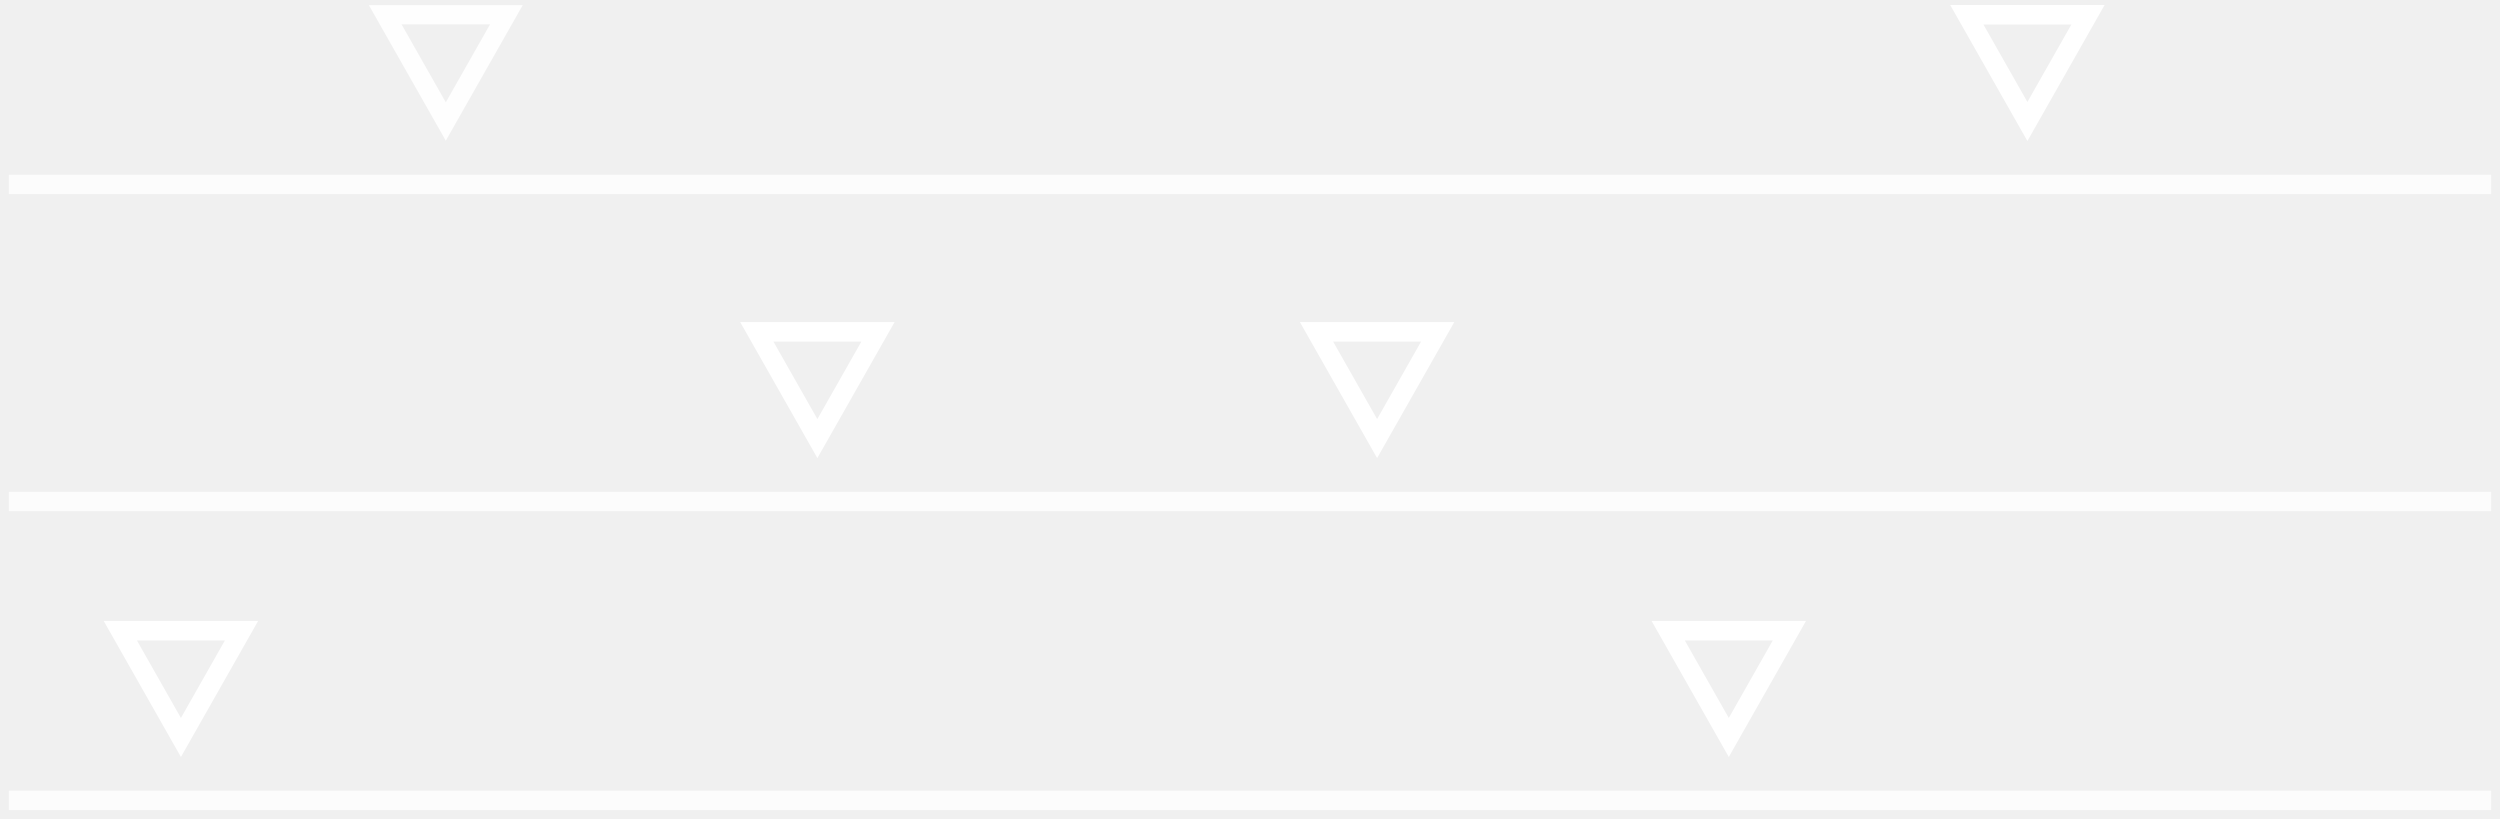
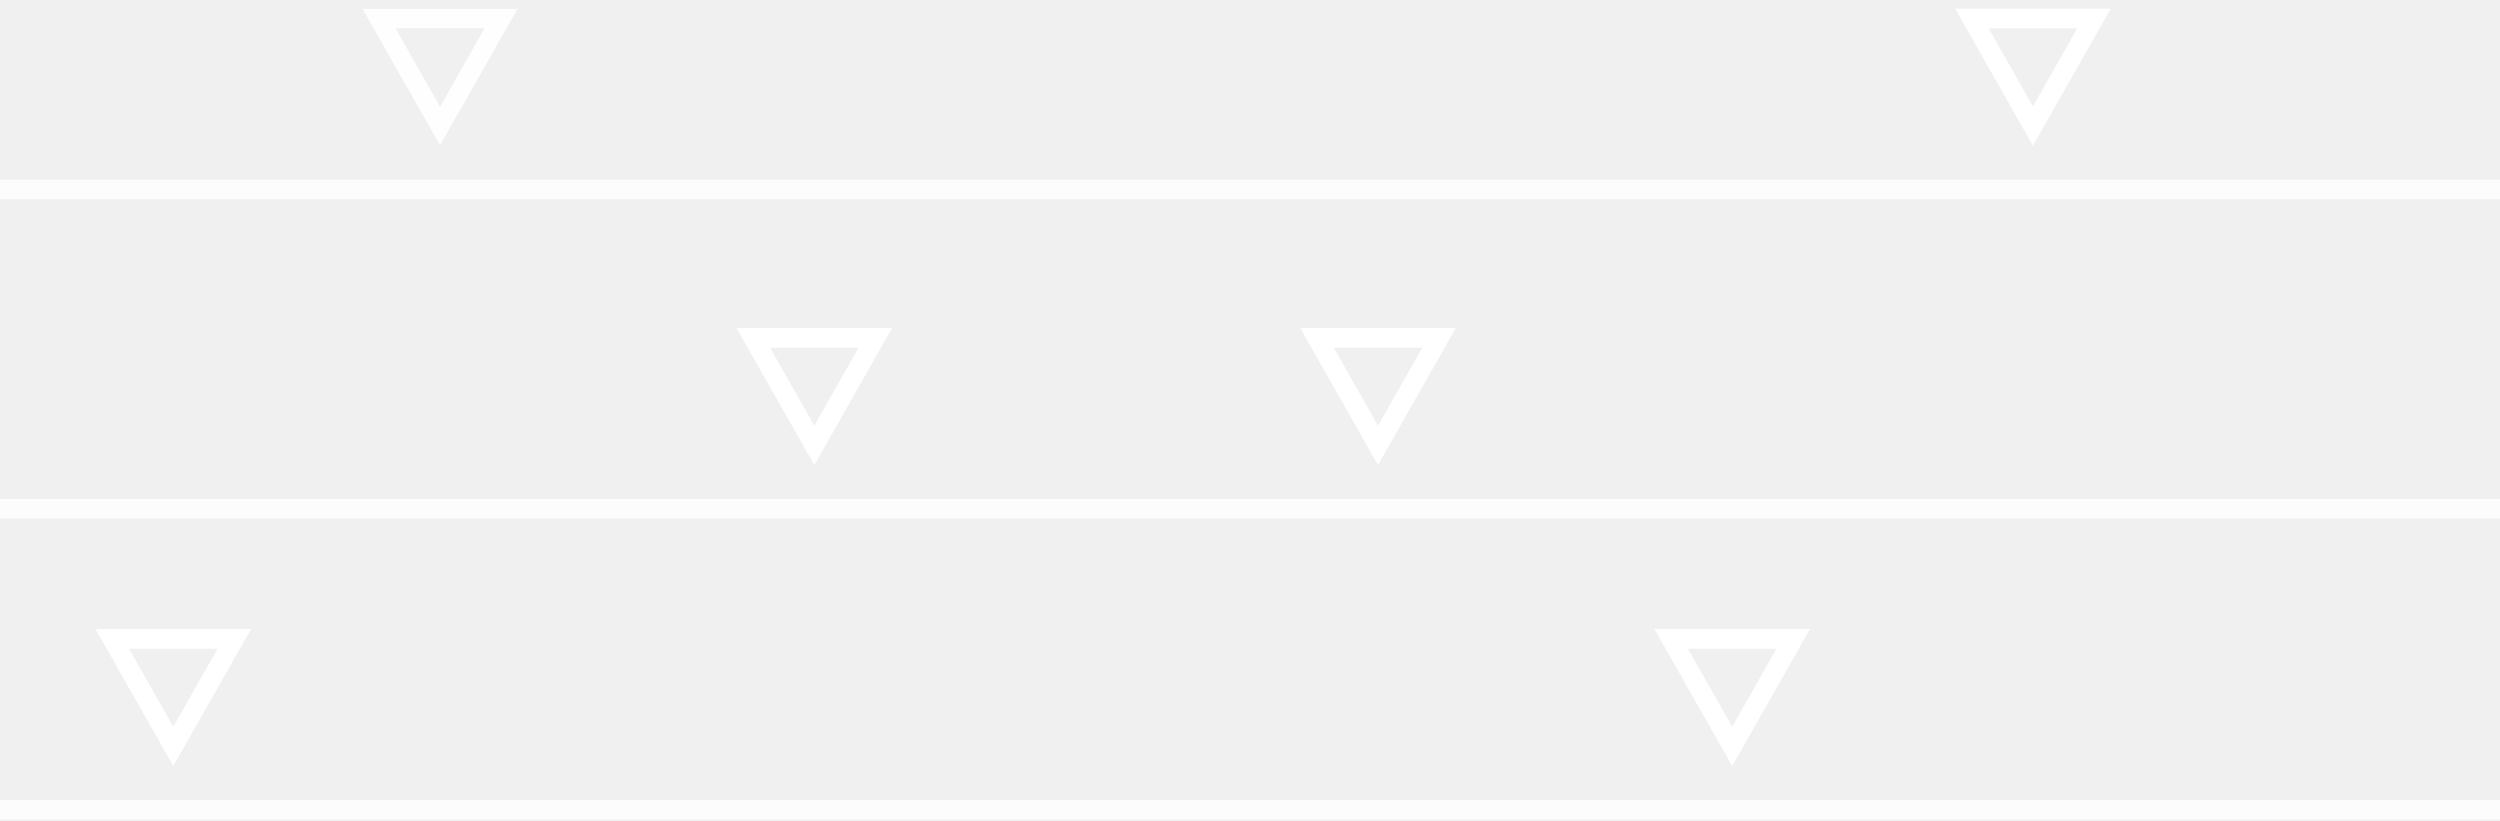
- <svg xmlns="http://www.w3.org/2000/svg" width="170.883mm" height="55.958mm" viewBox="0 0 170.883 55.958" version="1.1" id="svg6542">
+ <svg xmlns="http://www.w3.org/2000/svg" width="640" height="210" viewBox="0 0 169.333 55.563" version="1.1" id="svg6542">
  <defs id="defs6536">
    <marker orient="auto" refY="0" refX="0" id="marker3269-8" style="overflow:visible">
      <path id="path3267-5" d="m -2.5,-1 c 0,2.76 -2.24,5 -5,5 -2.76,0 -5,-2.24 -5,-5 0,-2.76 2.24,-5 5,-5 2.76,0 5,2.24 5,5 z" style="fill:#ffffff;fill-opacity:1;fill-rule:evenodd;stroke:#ffffff;stroke-width:1pt;stroke-opacity:1" transform="matrix(0.4,0,0,0.4,2.96,0.4)" />
    </marker>
    <marker orient="auto" refY="0" refX="0" id="marker3315-2" style="overflow:visible">
      <path id="path3313-1" d="m -2.5,-1 c 0,2.76 -2.24,5 -5,5 -2.76,0 -5,-2.24 -5,-5 0,-2.76 2.24,-5 5,-5 2.76,0 5,2.24 5,5 z" style="fill:#ffffff;fill-opacity:1;fill-rule:evenodd;stroke:#ffffff;stroke-width:1pt;stroke-opacity:1" transform="matrix(0.4,0,0,0.4,2.96,0.4)" />
    </marker>
    <marker orient="auto" refY="0" refX="0" id="marker4387-8" style="overflow:visible">
      <path id="path4385-7" d="m -2.5,-1 c 0,2.76 -2.24,5 -5,5 -2.76,0 -5,-2.24 -5,-5 0,-2.76 2.24,-5 5,-5 2.76,0 5,2.24 5,5 z" style="fill:#ffffff;fill-opacity:1;fill-rule:evenodd;stroke:#ffffff;stroke-width:1pt;stroke-opacity:1" transform="matrix(0.4,0,0,0.4,2.96,0.4)" />
    </marker>
    <marker orient="auto" refY="0" refX="0" id="marker4451-0" style="overflow:visible">
      <path id="path4449-0" d="m -2.5,-1 c 0,2.76 -2.24,5 -5,5 -2.76,0 -5,-2.24 -5,-5 0,-2.76 2.24,-5 5,-5 2.76,0 5,2.24 5,5 z" style="fill:#ffffff;fill-opacity:1;fill-rule:evenodd;stroke:#ffffff;stroke-width:1pt;stroke-opacity:1" transform="matrix(0.4,0,0,0.4,2.96,0.4)" />
    </marker>
    <marker orient="auto" refY="0" refX="0" id="marker4387-4" style="overflow:visible">
      <path id="path4385-4" d="m -2.5,-1 c 0,2.76 -2.24,5 -5,5 -2.76,0 -5,-2.24 -5,-5 0,-2.76 2.24,-5 5,-5 2.76,0 5,2.24 5,5 z" style="fill:#ffffff;fill-opacity:1;fill-rule:evenodd;stroke:#ffffff;stroke-width:1pt;stroke-opacity:1" transform="matrix(0.4,0,0,0.4,2.96,0.4)" />
    </marker>
    <marker orient="auto" refY="0" refX="0" id="marker4451-7" style="overflow:visible">
      <path id="path4449-1" d="m -2.5,-1 c 0,2.76 -2.24,5 -5,5 -2.76,0 -5,-2.24 -5,-5 0,-2.76 2.24,-5 5,-5 2.76,0 5,2.24 5,5 z" style="fill:#ffffff;fill-opacity:1;fill-rule:evenodd;stroke:#ffffff;stroke-width:1pt;stroke-opacity:1" transform="matrix(0.4,0,0,0.4,2.96,0.4)" />
    </marker>
    <clipPath clipPathUnits="userSpaceOnUse" id="clipPath4138">
      <rect style="opacity:1;fill:#0000ff;fill-opacity:1;fill-rule:evenodd;stroke:none;stroke-width:5;stroke-linecap:square;stroke-linejoin:miter;stroke-miterlimit:4;stroke-dasharray:none;stroke-dashoffset:19;stroke-opacity:1" id="rect4140" width="120" height="180" x="-5040.5" y="1380" transform="scale(-1,1)" />
    </clipPath>
    <clipPath clipPathUnits="userSpaceOnUse" id="clipPath4268">
      <rect style="opacity:1;fill:#ffffff;fill-opacity:1;fill-rule:evenodd;stroke:none;stroke-width:5;stroke-linecap:square;stroke-linejoin:miter;stroke-miterlimit:4;stroke-dasharray:none;stroke-dashoffset:19;stroke-opacity:1" id="rect4270" width="150" height="180" x="8630" y="1030" />
    </clipPath>
    <marker orient="auto" refY="0" refX="0" id="marker3373" style="overflow:visible">
      <path id="path3371" d="m -2.5,-1 c 0,2.76 -2.24,5 -5,5 -2.76,0 -5,-2.24 -5,-5 0,-2.76 2.24,-5 5,-5 2.76,0 5,2.24 5,5 z" style="fill:#ffffff;fill-opacity:1;fill-rule:evenodd;stroke:#ffffff;stroke-width:1pt;stroke-opacity:1" transform="matrix(0.4,0,0,0.4,2.96,0.4)" />
    </marker>
    <marker orient="auto" refY="0" refX="0" id="marker11565" style="overflow:visible">
      <path id="path11563" d="m -2.5,-1 c 0,2.76 -2.24,5 -5,5 -2.76,0 -5,-2.24 -5,-5 0,-2.76 2.24,-5 5,-5 2.76,0 5,2.24 5,5 z" style="fill:#ffffff;fill-opacity:1;fill-rule:evenodd;stroke:#ffffff;stroke-width:1pt;stroke-opacity:1" transform="matrix(0.4,0,0,0.4,2.96,0.4)" />
    </marker>
    <marker orient="auto" refY="0" refX="0" id="marker3373-9" style="overflow:visible">
      <path id="path3371-1" d="m -2.5,-1 c 0,2.76 -2.24,5 -5,5 -2.76,0 -5,-2.24 -5,-5 0,-2.76 2.24,-5 5,-5 2.76,0 5,2.24 5,5 z" style="fill:#ffffff;fill-opacity:1;fill-rule:evenodd;stroke:none;stroke-width:1pt;stroke-opacity:1" transform="matrix(0.4,0,0,0.4,2.96,0.4)" />
    </marker>
    <marker orient="auto" refY="0" refX="0" id="marker11571" style="overflow:visible">
      <path id="path11569" d="m -2.5,-1 c 0,2.76 -2.24,5 -5,5 -2.76,0 -5,-2.24 -5,-5 0,-2.76 2.24,-5 5,-5 2.76,0 5,2.24 5,5 z" style="fill:#ffffff;fill-opacity:1;fill-rule:evenodd;stroke:#ffffff;stroke-width:1pt;stroke-opacity:1" transform="matrix(0.4,0,0,0.4,2.96,0.4)" />
    </marker>
  </defs>
  <g id="layer1" transform="translate(10.8648,-160.075)">
    <g transform="matrix(0.2645833,0,0,0.2645833,-672.1142,-84.82966)" id="g11547">
-       <path style="fill:none;stroke:#ffffff;stroke-width:5;stroke-linecap:square;stroke-linejoin:miter;stroke-miterlimit:4;stroke-dasharray:none;stroke-opacity:1;opacity:0.8" d="m 2504.002,973.261 h 636.275" id="path1075" />
-       <path style="opacity:1;fill-opacity:1;fill-rule:nonzero;paint-order:stroke fill markers;fill:none;stroke:#fefefe;stroke-opacity:1;stroke-width:3.02;stroke-miterlimit:4;stroke-dasharray:none" id="path1079" d="m 2628.708,1012.976 -4.851,-8.402 -4.851,-8.402 9.702,0 9.702,0 -4.851,8.402 z" transform="matrix(1.613308,0,0,1.641105,-1626.538,-705.387)" />
-       <text xml:space="preserve" style="font-style:normal;font-weight:normal;font-size:40px;line-height:1.25;font-family:sans-serif;letter-spacing:0px;word-spacing:0px;fill:#000000;fill-opacity:1;stroke:none" x="2533.572" y="1001.071" id="text1144">
-         <tspan id="tspan1142" x="2533.572" y="1036.462" />
-       </text>
+       <path style="opacity:0.8;fill:none;stroke:#ffffff;stroke-width:4.99;stroke-linecap:square;stroke-linejoin:miter;stroke-miterlimit:4;stroke-dasharray:none;stroke-opacity:1" d="m 2501.706,974.107 h 635.01" id="path1075" />
+       <path style="opacity:1;fill:none;fill-opacity:1;fill-rule:nonzero;stroke:#fefefe;stroke-width:3.02;stroke-miterlimit:4;stroke-dasharray:none;stroke-opacity:1;paint-order:stroke fill markers" id="path1079" d="m 2628.708,1012.976 -4.851,-8.402 -4.851,-8.402 9.702,0 9.702,0 -4.851,8.402 z" transform="matrix(1.610098,0,0,1.637841,-1620.617,-701.2026)" />
+       <text xml:space="preserve" style="font-style:normal;font-weight:normal;font-size:40px;line-height:1.25;font-family:sans-serif;letter-spacing:0px;word-spacing:0px;fill:#000000;fill-opacity:1;stroke:none" x="2533.572" y="1001.071" id="text1144" />
      <flowRoot xml:space="preserve" id="flowRoot43" style="font-style:normal;font-weight:normal;font-size:40px;line-height:1.25;font-family:sans-serif;letter-spacing:0px;word-spacing:0px;fill:#000000;fill-opacity:1;stroke:none" transform="translate(2499.396,921.2427)">
        <flowRegion id="flowRegion45">
          <rect id="rect47" width="1032.376" height="276.782" x="-309.107" y="86.895" />
        </flowRegion>
        <flowPara id="flowPara49" />
      </flowRoot>
      <flowRoot xml:space="preserve" id="flowRoot51" style="font-style:normal;font-weight:normal;font-size:40px;line-height:1.25;font-family:sans-serif;letter-spacing:0px;word-spacing:0px;fill:#000000;fill-opacity:1;stroke:none" transform="translate(2499.396,921.2427)">
        <flowRegion id="flowRegion53">
          <rect id="rect55" width="1470.782" height="203.041" x="-362.645" y="6.083" />
        </flowRegion>
        <flowPara id="flowPara57" />
      </flowRoot>
      <flowRoot xml:space="preserve" id="flowRoot59" style="font-style:normal;font-weight:normal;font-size:40px;line-height:1.25;font-family:sans-serif;letter-spacing:0px;word-spacing:0px;fill:#000000;fill-opacity:1;stroke:none" transform="translate(2499.396,921.2427)">
        <flowRegion id="flowRegion61">
          <rect id="rect63" width="1430.376" height="776.807" x="-532.35" y="-197.968" />
        </flowRegion>
        <flowPara id="flowPara65" />
      </flowRoot>
      <flowRoot xml:space="preserve" id="flowRoot67" style="font-style:normal;font-weight:normal;font-size:40px;line-height:1.25;font-family:sans-serif;letter-spacing:0px;word-spacing:0px;fill:#000000;fill-opacity:1;stroke:none" transform="translate(2499.396,921.2427)">
        <flowRegion id="flowRegion69">
          <rect id="rect71" width="775.797" height="425.274" x="-411.132" y="-215.14" />
        </flowRegion>
        <flowPara id="flowPara73" />
      </flowRoot>
-       <path style="opacity:1;fill:none;fill-opacity:1;fill-rule:nonzero;stroke:#ffffff;stroke-width:3.073;stroke-miterlimit:4;stroke-dasharray:none;stroke-dashoffset:15;stroke-opacity:1;paint-order:stroke fill markers" id="path1079-3" d="m 2628.708,1012.976 -4.851,-8.402 -4.851,-8.402 9.702,0 9.702,0 -4.851,8.402 z" transform="matrix(1.613308,0,0,1.641105,-1217.941,-705.387)" />
-       <path style="fill:none;stroke:#ffffff;stroke-width:5;stroke-linecap:square;stroke-linejoin:miter;stroke-miterlimit:4;stroke-dasharray:none;stroke-opacity:1;opacity:0.8" d="m 2504.002,1055.177 h 636.275" id="path1075-6" />
-       <path style="opacity:1;fill:none;fill-opacity:1;fill-rule:nonzero;stroke:#ffffff;stroke-width:3.073;stroke-miterlimit:4;stroke-dasharray:none;stroke-dashoffset:15;stroke-opacity:1;paint-order:stroke fill markers" id="path1079-7" d="m 2628.708,1012.976 -4.851,-8.402 -4.851,-8.402 9.702,0 9.702,0 -4.851,8.402 z" transform="matrix(1.613308,0,0,1.641105,-1530.538,-623.4712)" />
-       <path style="opacity:1;fill:none;fill-opacity:1;fill-rule:nonzero;stroke:#ffffff;stroke-width:3.073;stroke-miterlimit:4;stroke-dasharray:none;stroke-dashoffset:15;stroke-opacity:1;paint-order:stroke fill markers" id="path1079-3-5" d="m 2628.708,1012.976 -4.851,-8.402 -4.851,-8.402 9.702,0 9.702,0 -4.851,8.402 z" transform="matrix(1.613308,0,0,1.641105,-1385.941,-623.4712)" />
-       <path style="fill:none;stroke:#ffffff;stroke-width:5;stroke-linecap:square;stroke-linejoin:miter;stroke-miterlimit:4;stroke-dasharray:none;stroke-opacity:1;opacity:0.8" d="m 2504.002,1132.393 h 636.275" id="path1075-3" />
-       <path style="opacity:1;fill:none;fill-opacity:1;fill-rule:nonzero;stroke:#ffffff;stroke-width:3.073;stroke-miterlimit:4;stroke-dasharray:none;stroke-dashoffset:15;stroke-opacity:1;paint-order:stroke fill markers" id="path1079-5" d="m 2628.708,1012.976 -4.851,-8.402 -4.851,-8.402 9.702,0 9.702,0 -4.851,8.402 z" transform="matrix(1.613308,0,0,1.641105,-1694.966,-546.2555)" />
-       <path style="opacity:1;fill:none;fill-opacity:1;fill-rule:nonzero;stroke:#ffffff;stroke-width:3.073;stroke-miterlimit:4;stroke-dasharray:none;stroke-dashoffset:15;stroke-opacity:1;paint-order:stroke fill markers" id="path1079-3-6" d="m 2628.708,1012.976 -4.851,-8.402 -4.851,-8.402 9.702,0 9.702,0 -4.851,8.402 z" transform="matrix(1.613308,0,0,1.641105,-1295.084,-546.2555)" />
+       <path style="opacity:1;fill:none;fill-opacity:1;fill-rule:nonzero;stroke:#ffffff;stroke-width:3.073;stroke-miterlimit:4;stroke-dasharray:none;stroke-dashoffset:15;stroke-opacity:1;paint-order:stroke fill markers" id="path1079-3" d="m 2628.708,1012.976 -4.851,-8.402 -4.851,-8.402 9.702,0 9.702,0 -4.851,8.402 z" transform="matrix(1.610098,0,0,1.637841,-1212.834,-701.2026)" />
+       <path style="opacity:0.8;fill:none;stroke:#ffffff;stroke-width:4.99;stroke-linecap:square;stroke-linejoin:miter;stroke-miterlimit:4;stroke-dasharray:none;stroke-opacity:1" d="m 2501.706,1055.86 h 635.01" id="path1075-6" />
+       <path style="opacity:1;fill:none;fill-opacity:1;fill-rule:nonzero;stroke:#ffffff;stroke-width:3.073;stroke-miterlimit:4;stroke-dasharray:none;stroke-dashoffset:15;stroke-opacity:1;paint-order:stroke fill markers" id="path1079-7" d="m 2628.708,1012.976 -4.851,-8.402 -4.851,-8.402 9.702,0 9.702,0 -4.851,8.402 z" transform="matrix(1.610098,0,0,1.637841,-1524.808,-619.4497)" />
+       <path style="opacity:1;fill:none;fill-opacity:1;fill-rule:nonzero;stroke:#ffffff;stroke-width:3.073;stroke-miterlimit:4;stroke-dasharray:none;stroke-dashoffset:15;stroke-opacity:1;paint-order:stroke fill markers" id="path1079-3-5" d="m 2628.708,1012.976 -4.851,-8.402 -4.851,-8.402 9.702,0 9.702,0 -4.851,8.402 z" transform="matrix(1.610098,0,0,1.637841,-1380.499,-619.4497)" />
+       <path style="opacity:0.8;fill:none;stroke:#ffffff;stroke-width:4.99;stroke-linecap:square;stroke-linejoin:miter;stroke-miterlimit:4;stroke-dasharray:none;stroke-opacity:1" d="m 2501.706,1132.922 h 635.01" id="path1075-3" />
+       <path style="opacity:1;fill:none;fill-opacity:1;fill-rule:nonzero;stroke:#ffffff;stroke-width:3.073;stroke-miterlimit:4;stroke-dasharray:none;stroke-dashoffset:15;stroke-opacity:1;paint-order:stroke fill markers" id="path1079-5" d="m 2628.708,1012.976 -4.851,-8.402 -4.851,-8.402 9.702,0 9.702,0 -4.851,8.402 z" transform="matrix(1.610098,0,0,1.637841,-1688.91,-542.3876)" />
+       <path style="opacity:1;fill:none;fill-opacity:1;fill-rule:nonzero;stroke:#ffffff;stroke-width:3.073;stroke-miterlimit:4;stroke-dasharray:none;stroke-dashoffset:15;stroke-opacity:1;paint-order:stroke fill markers" id="path1079-3-6" d="m 2628.708,1012.976 -4.851,-8.402 -4.851,-8.402 9.702,0 9.702,0 -4.851,8.402 z" transform="matrix(1.610098,0,0,1.637841,-1289.823,-542.3876)" />
    </g>
  </g>
</svg>
